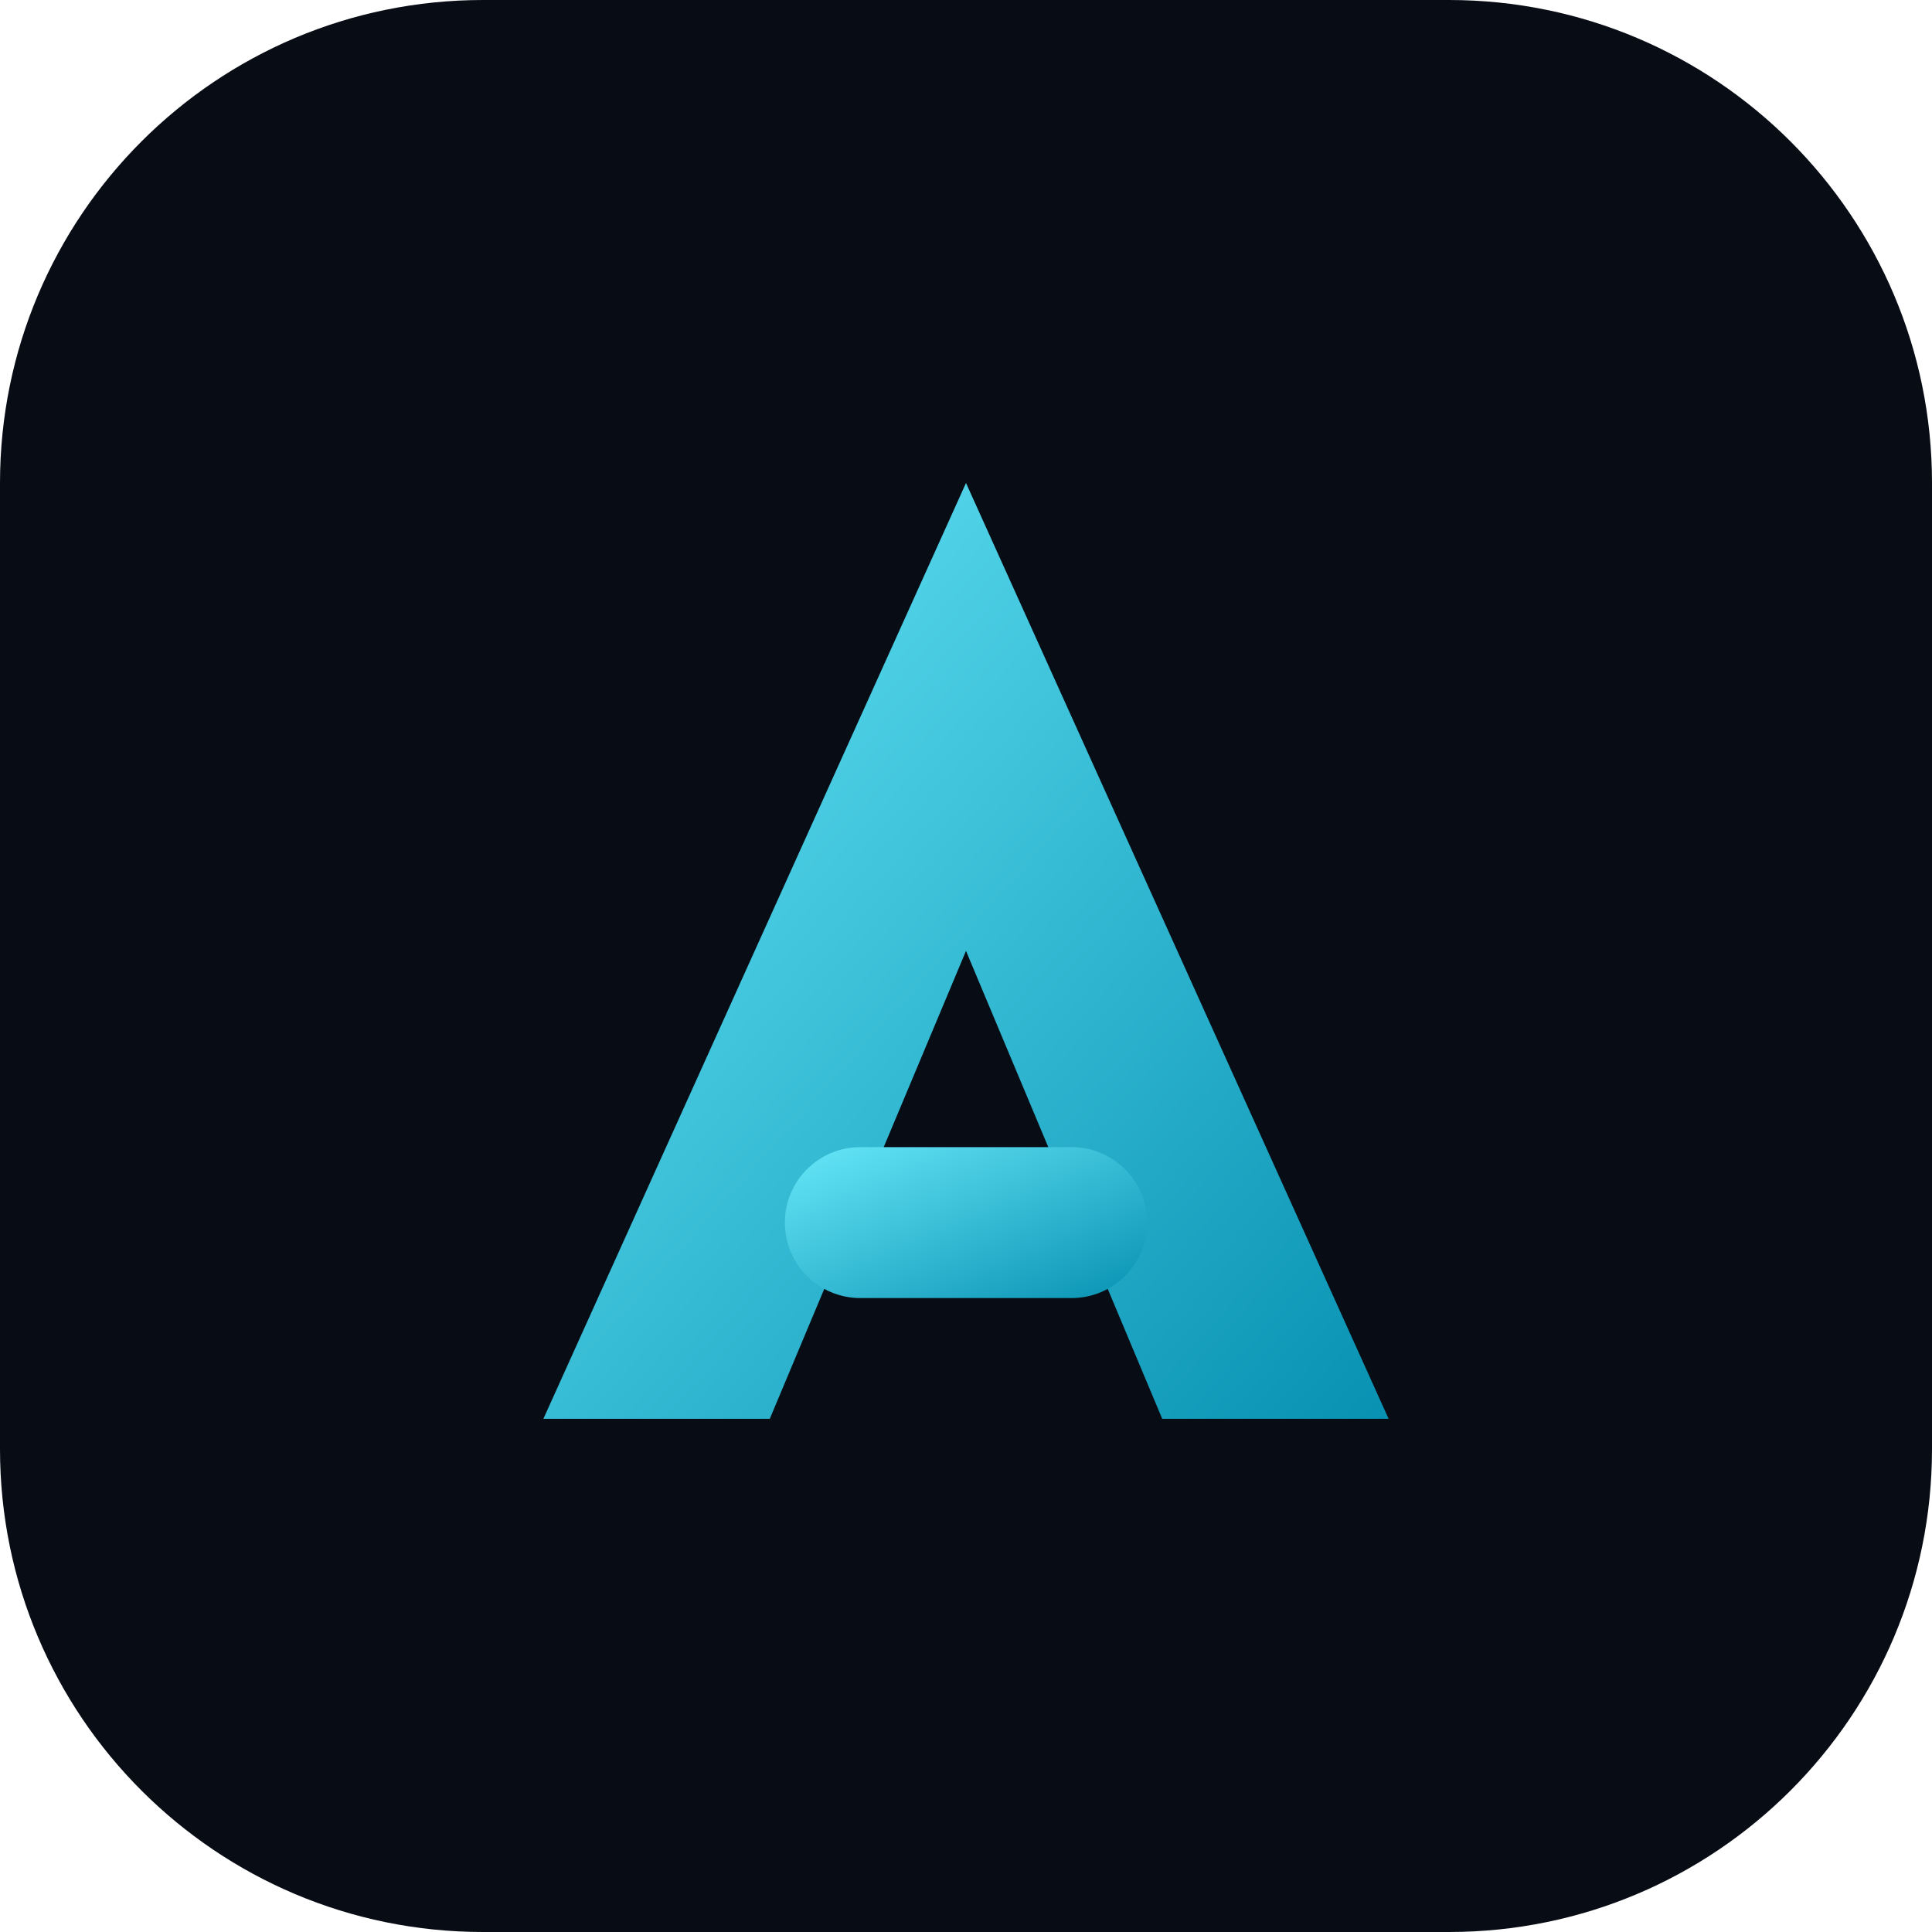
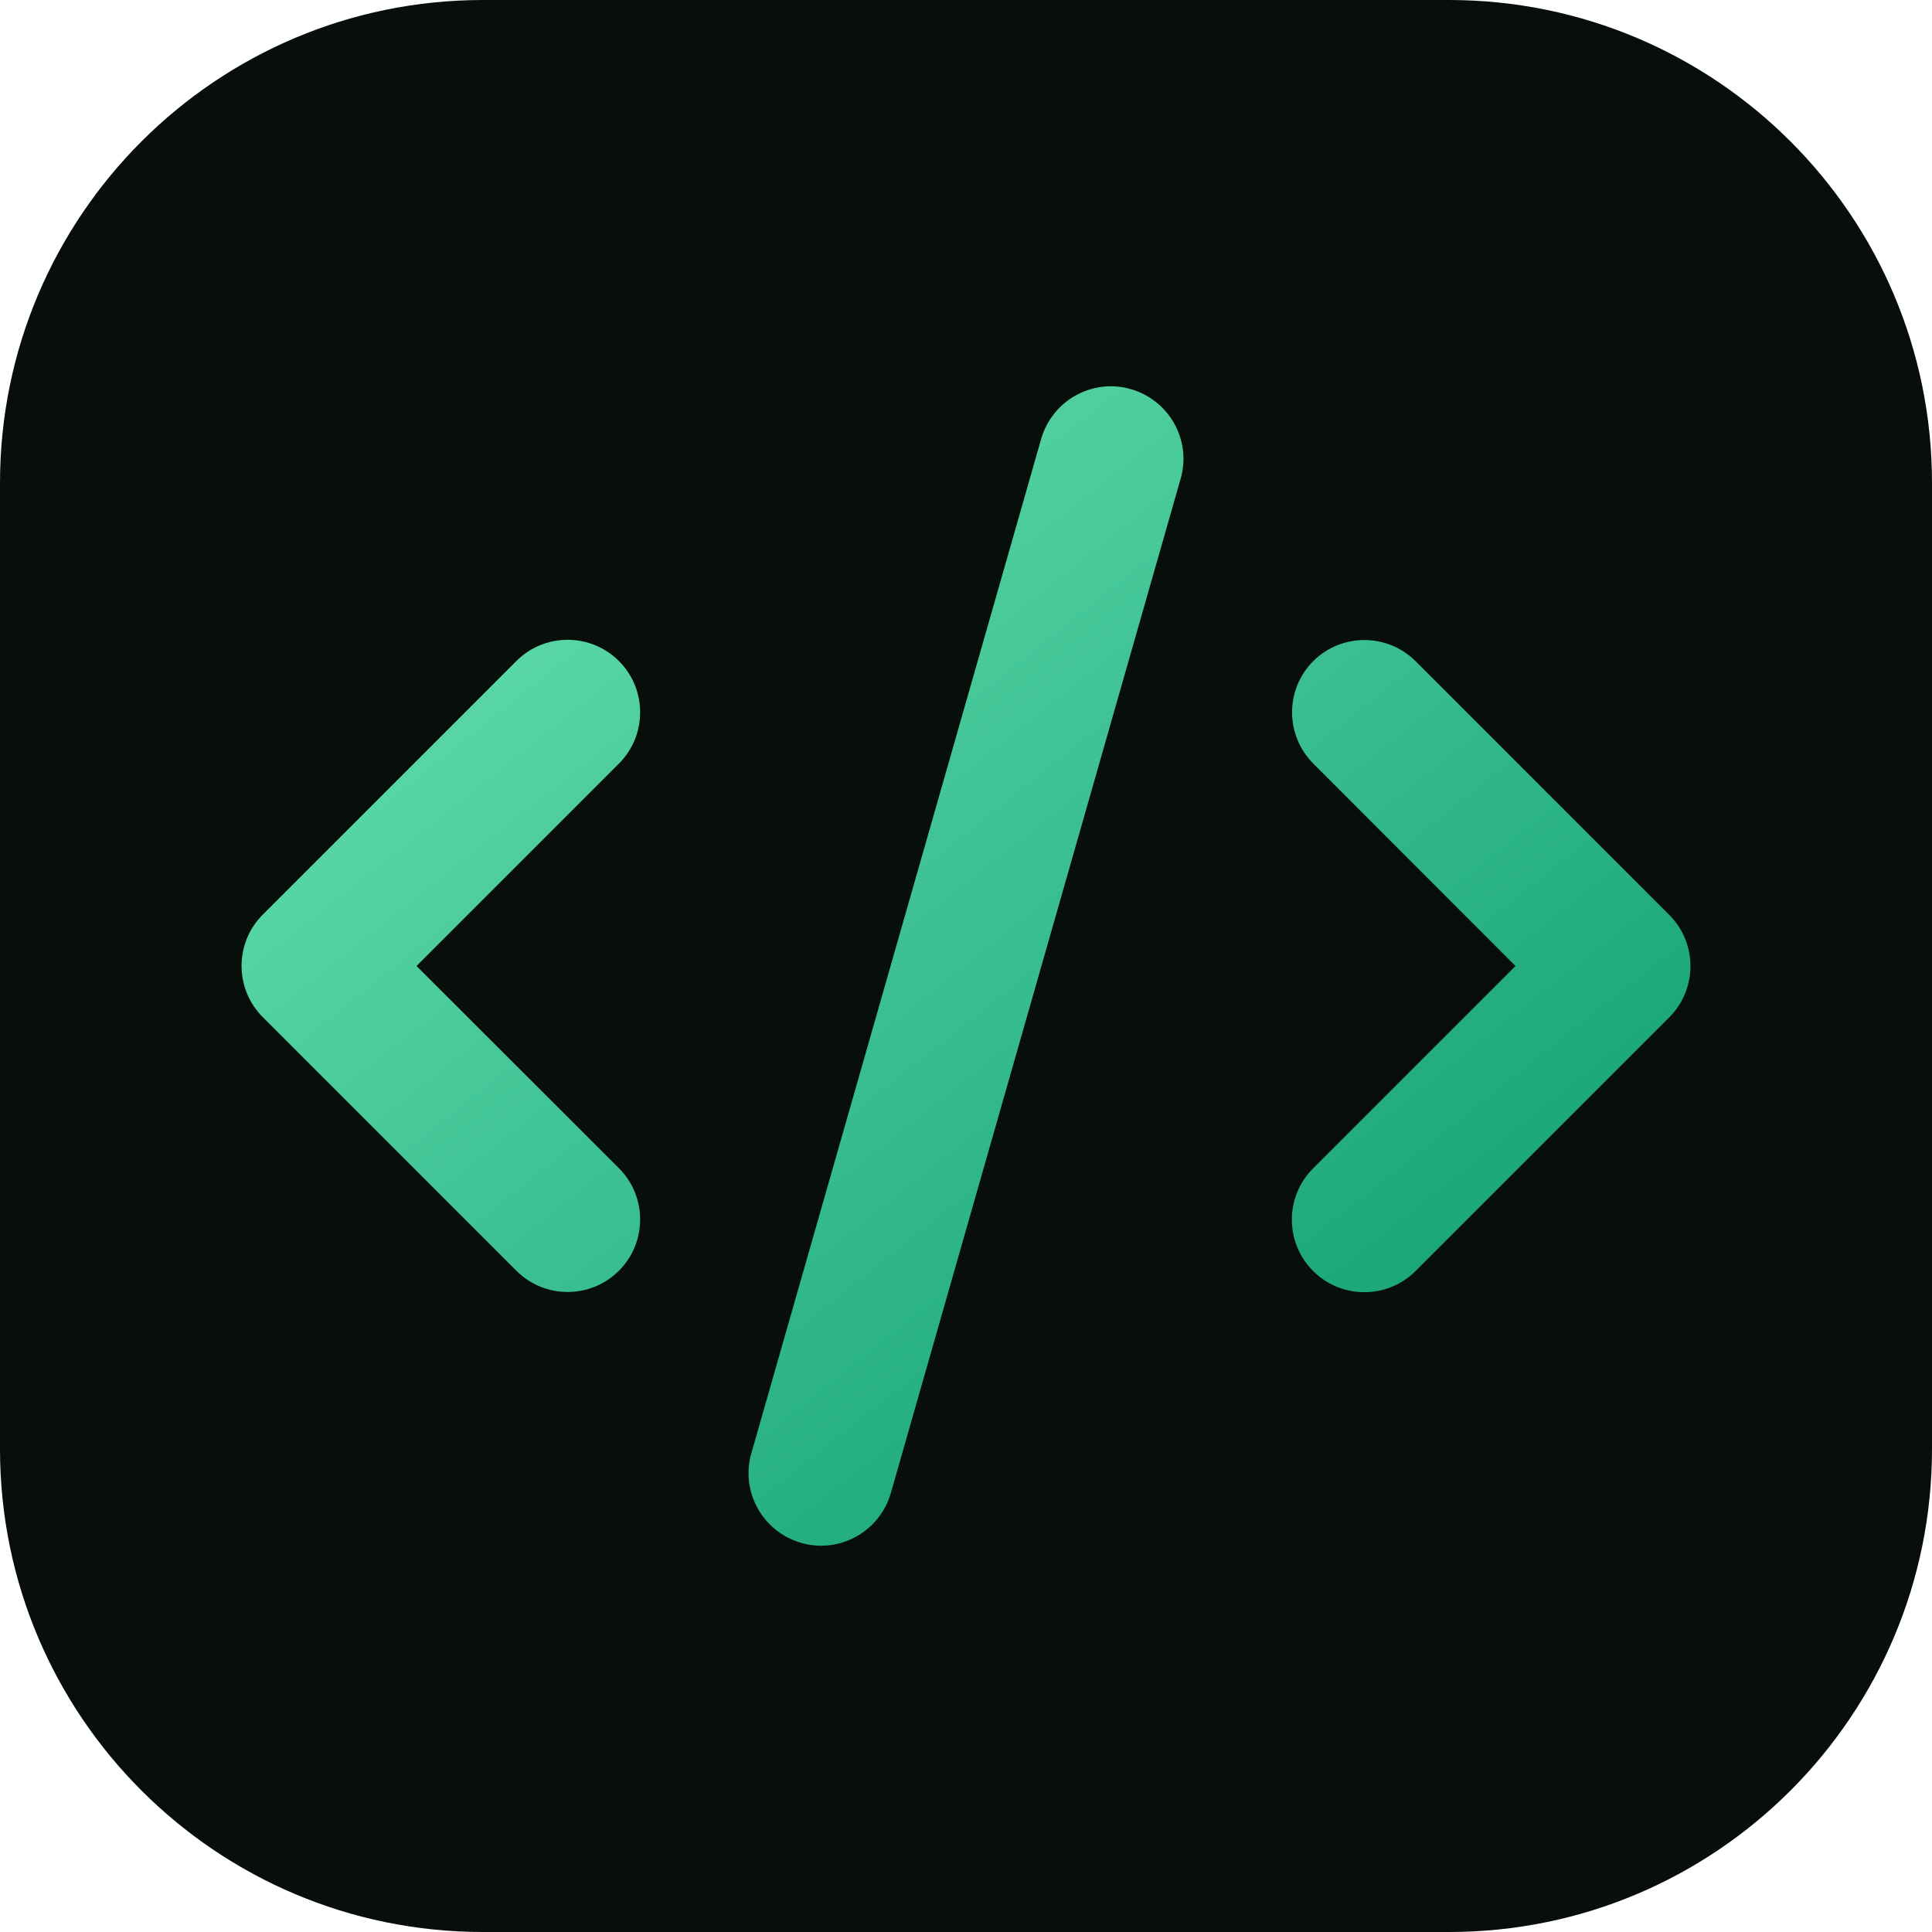
<svg xmlns="http://www.w3.org/2000/svg" viewBox="0 0 64 64">
  <defs>
    <linearGradient id="g" x1="0" y1="0" x2="1" y2="1">
-       <stop offset="0" stop-color="#67e8f9" />
-       <stop offset="1" stop-color="#0891b2" />
+       <stop offset="0" stop-color="#6ee7b7" />
+       <stop offset="1" stop-color="#059669" />
    </linearGradient>
  </defs>
-   <rect width="64" height="64" rx="16" fill="#080c14" />
-   <path d="M18 47 L32 16 L46 47 L38.5 47 L32 31.5 L25.5 47 Z" fill="url(#g)" />
-   <rect x="26" y="38" width="12" height="5" rx="2.5" fill="url(#g)" />
+   <rect width="64" height="64" rx="16" fill="#080e0a" />
+   <svg x="8" y="8" width="48" height="48" viewBox="0 0 640 512">
+     <path d="M392.8 1.2c-17-4.9-34.7 5-39.6 22l-128 448c-4.9 17 5 34.7 22 39.6s34.7-5 39.6-22l128-448c4.9-17-5-34.7-22-39.6zm80.6 120.1c-12.5 12.5-12.5 32.8 0 45.3L562.7 256l-89.4 89.4c-12.5 12.5-12.5 32.8 0 45.3s32.8 12.5 45.3 0l112-112c12.5-12.5 12.5-32.8 0-45.3l-112-112c-12.5-12.5-32.8-12.5-45.3 0zm-306.7 0c-12.5-12.5-32.8-12.5-45.3 0l-112 112c-12.5 12.5-12.5 32.8 0 45.3l112 112c12.5 12.5 32.8 12.5 45.3 0s12.5-32.8 0-45.3L77.3 256l89.4-89.4c12.5-12.5 12.5-32.8 0-45.3z" fill="url(#g)" />
+   </svg>
</svg>
